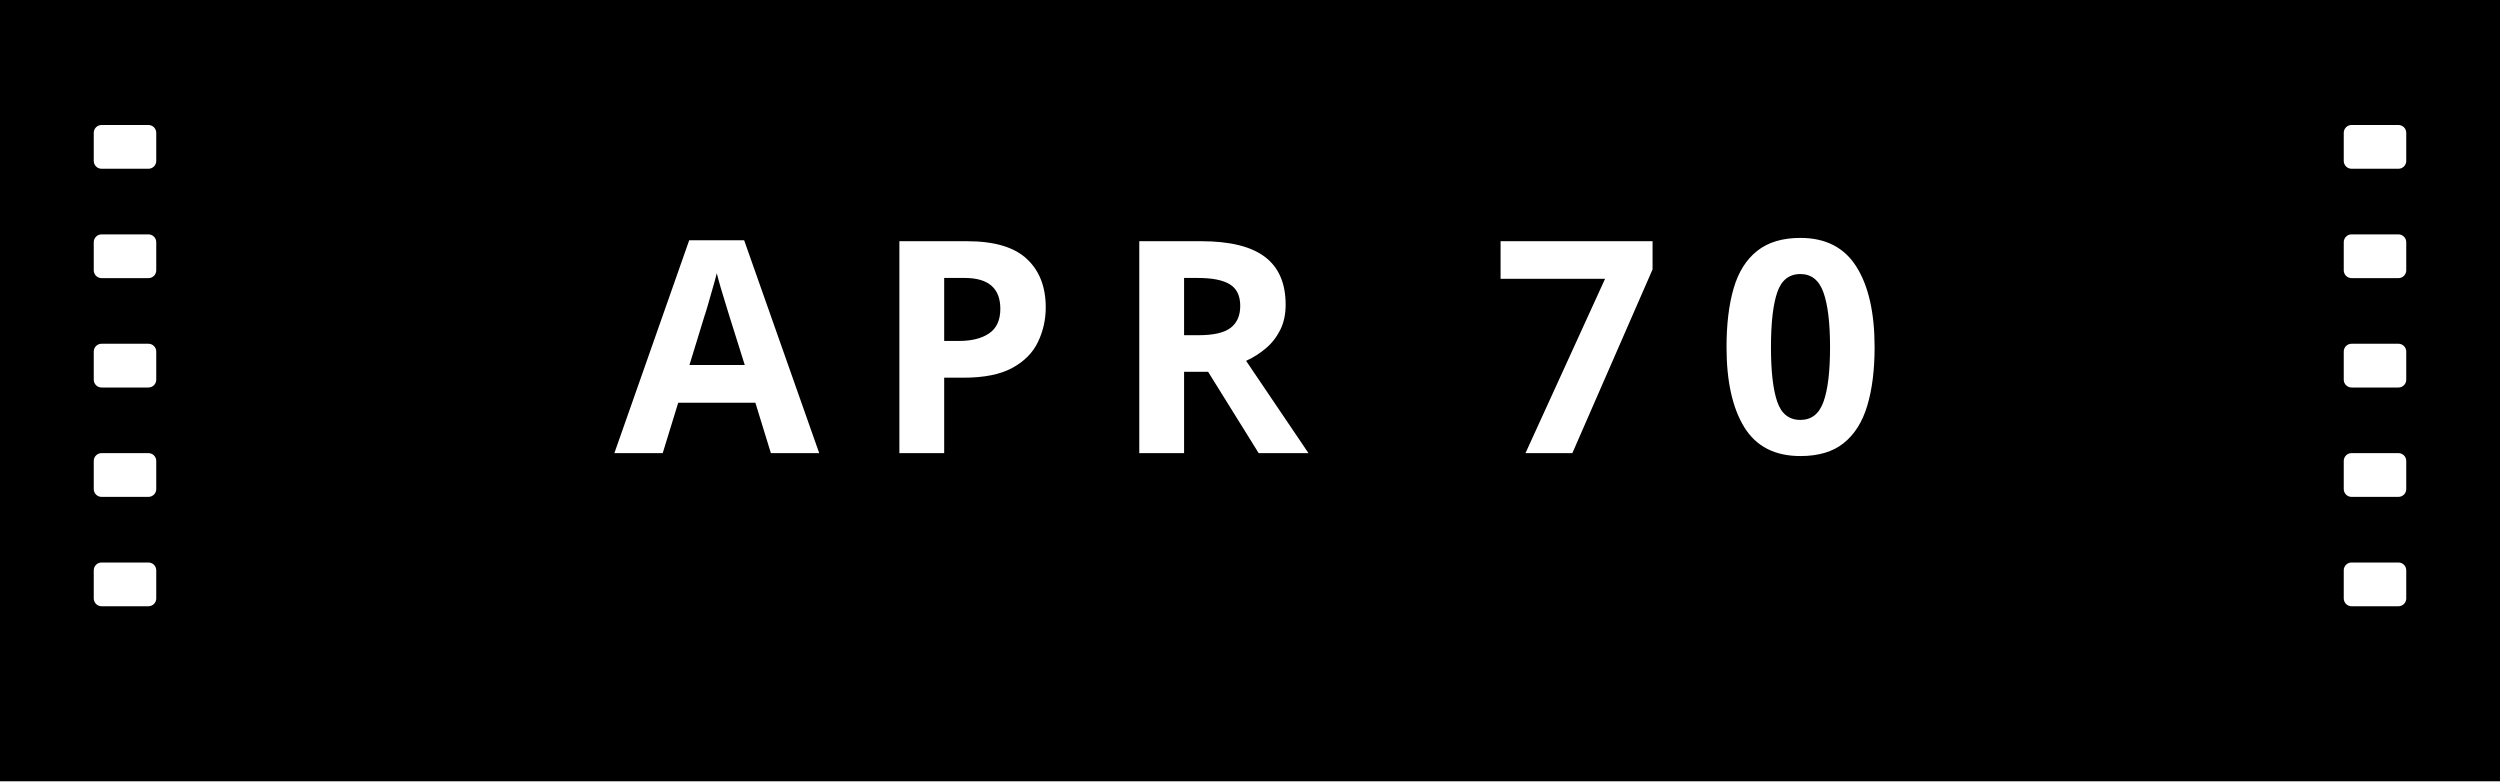
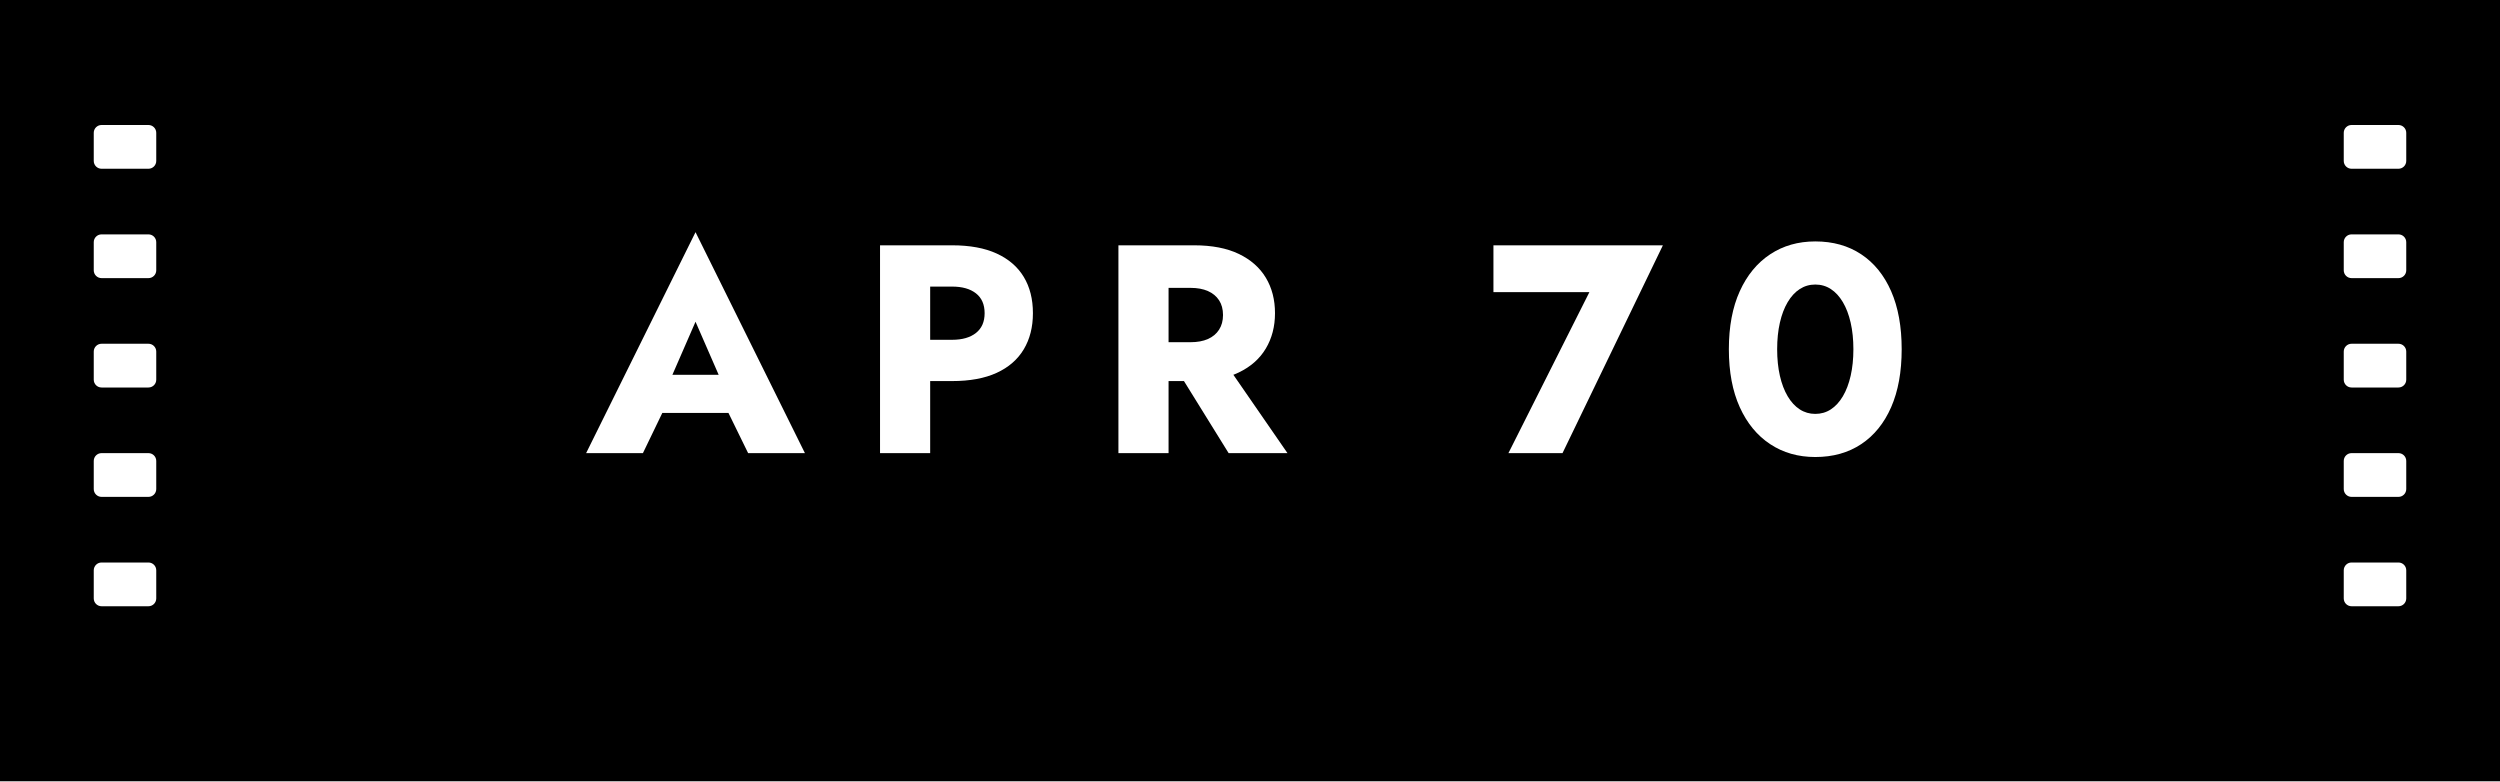
<svg xmlns="http://www.w3.org/2000/svg" viewBox="0 0 320 100">
  <rect width="320" height="100" fill="#000" />
  <rect x="12" y="16" width="8" height="5.6" rx="1" fill="#FFF" />
  <rect x="12" y="30" width="8" height="5.6" rx="1" fill="#FFF" />
  <rect x="12" y="44" width="8" height="5.6" rx="1" fill="#FFF" />
  <rect x="12" y="58" width="8" height="5.6" rx="1" fill="#FFF" />
  <rect x="12" y="72" width="8" height="5.6" rx="1" fill="#FFF" />
  <rect x="300" y="16" width="8" height="5.6" rx="1" fill="#FFF" />
  <rect x="300" y="30" width="8" height="5.6" rx="1" fill="#FFF" />
  <rect x="300" y="44" width="8" height="5.6" rx="1" fill="#FFF" />
  <rect x="300" y="58" width="8" height="5.6" rx="1" fill="#FFF" />
  <rect x="300" y="72" width="8" height="5.6" rx="1" fill="#FFF" />
-   <text x="160" y="58" font-family="Futura, Futura-Bold, Century Gothic, sans-serif" font-size="38" font-weight="700" fill="#FFF" text-anchor="middle" letter-spacing="0.18em">APR 70</text>
+   <g fill="#FFF">
+     <path d="M82.073 52.854H96.133L95.701 47.972H82.504ZM89.027 41.182 92.784 49.797 92.545 51.43 95.76 58.0H103.03L89.027 29.716L75.024 58.0H82.294L85.585 51.179L85.298 49.739Z" />
+     <path d="M112.644 31.4V58.0H119.062V31.4ZM116.673 36.683H121.871Q123.817 36.683 124.925 37.552Q126.032 38.421 126.032 40.088Q126.032 41.741 124.925 42.617Q123.817 43.494 121.871 43.494H116.673V48.777H121.871Q125.281 48.777 127.574 47.725Q129.867 46.673 131.04 44.715Q132.214 42.757 132.214 40.088Q132.214 37.382 131.04 35.443Q129.867 33.503 127.574 32.452Q125.281 31.4 121.871 31.4H116.673Z" />
+     <path d="M149.797 45.953 157.264 58.0H164.796L156.477 45.953ZM143.158 31.4V58.0H149.576V31.4ZM147.187 36.847H152.385Q153.694 36.847 154.615 37.255Q155.536 37.662 156.041 38.436Q156.546 39.21 156.546 40.325Q156.546 41.415 156.041 42.201Q155.536 42.987 154.615 43.394Q153.694 43.802 152.385 43.802H147.187V48.777H152.857Q156.268 48.777 158.56 47.678Q160.853 46.579 162.027 44.609Q163.2 42.638 163.2 40.088Q163.2 37.5 162.027 35.549Q160.853 33.598 158.56 32.499Q156.268 31.4 152.857 31.4H147.187Z" />
+     <path d="M191.16 37.392H203.443L193.078 58.0H200.002L212.85 31.4H191.16Z" />
+     <path d="M227.476 44.7Q227.476 42.831 227.825 41.299Q228.175 39.767 228.825 38.672Q229.474 37.578 230.367 37Q231.26 36.421 232.355 36.421Q233.464 36.421 234.349 37Q235.235 37.578 235.885 38.672Q236.534 39.767 236.884 41.299Q237.234 42.831 237.234 44.7Q237.234 46.569 236.884 48.101Q236.534 49.633 235.885 50.728Q235.235 51.822 234.349 52.4Q233.464 52.979 232.355 52.979Q231.26 52.979 230.367 52.4Q229.474 51.822 228.825 50.728Q228.175 49.633 227.825 48.101Q227.476 46.569 227.476 44.7ZM221.294 44.7Q221.294 49.044 222.69 52.122Q224.085 55.2 226.58 56.849Q229.074 58.498 232.355 58.498Q235.753 58.498 238.236 56.849Q240.718 55.2 242.067 52.122Q243.415 49.044 243.415 44.7Q243.415 40.356 242.067 37.278Q240.718 34.2 238.236 32.551Q235.753 30.902 232.355 30.902Q229.074 30.902 226.58 32.551Q224.085 34.2 222.69 37.278Q221.294 40.356 221.294 44.7Z" />
+   </g>
</svg>
